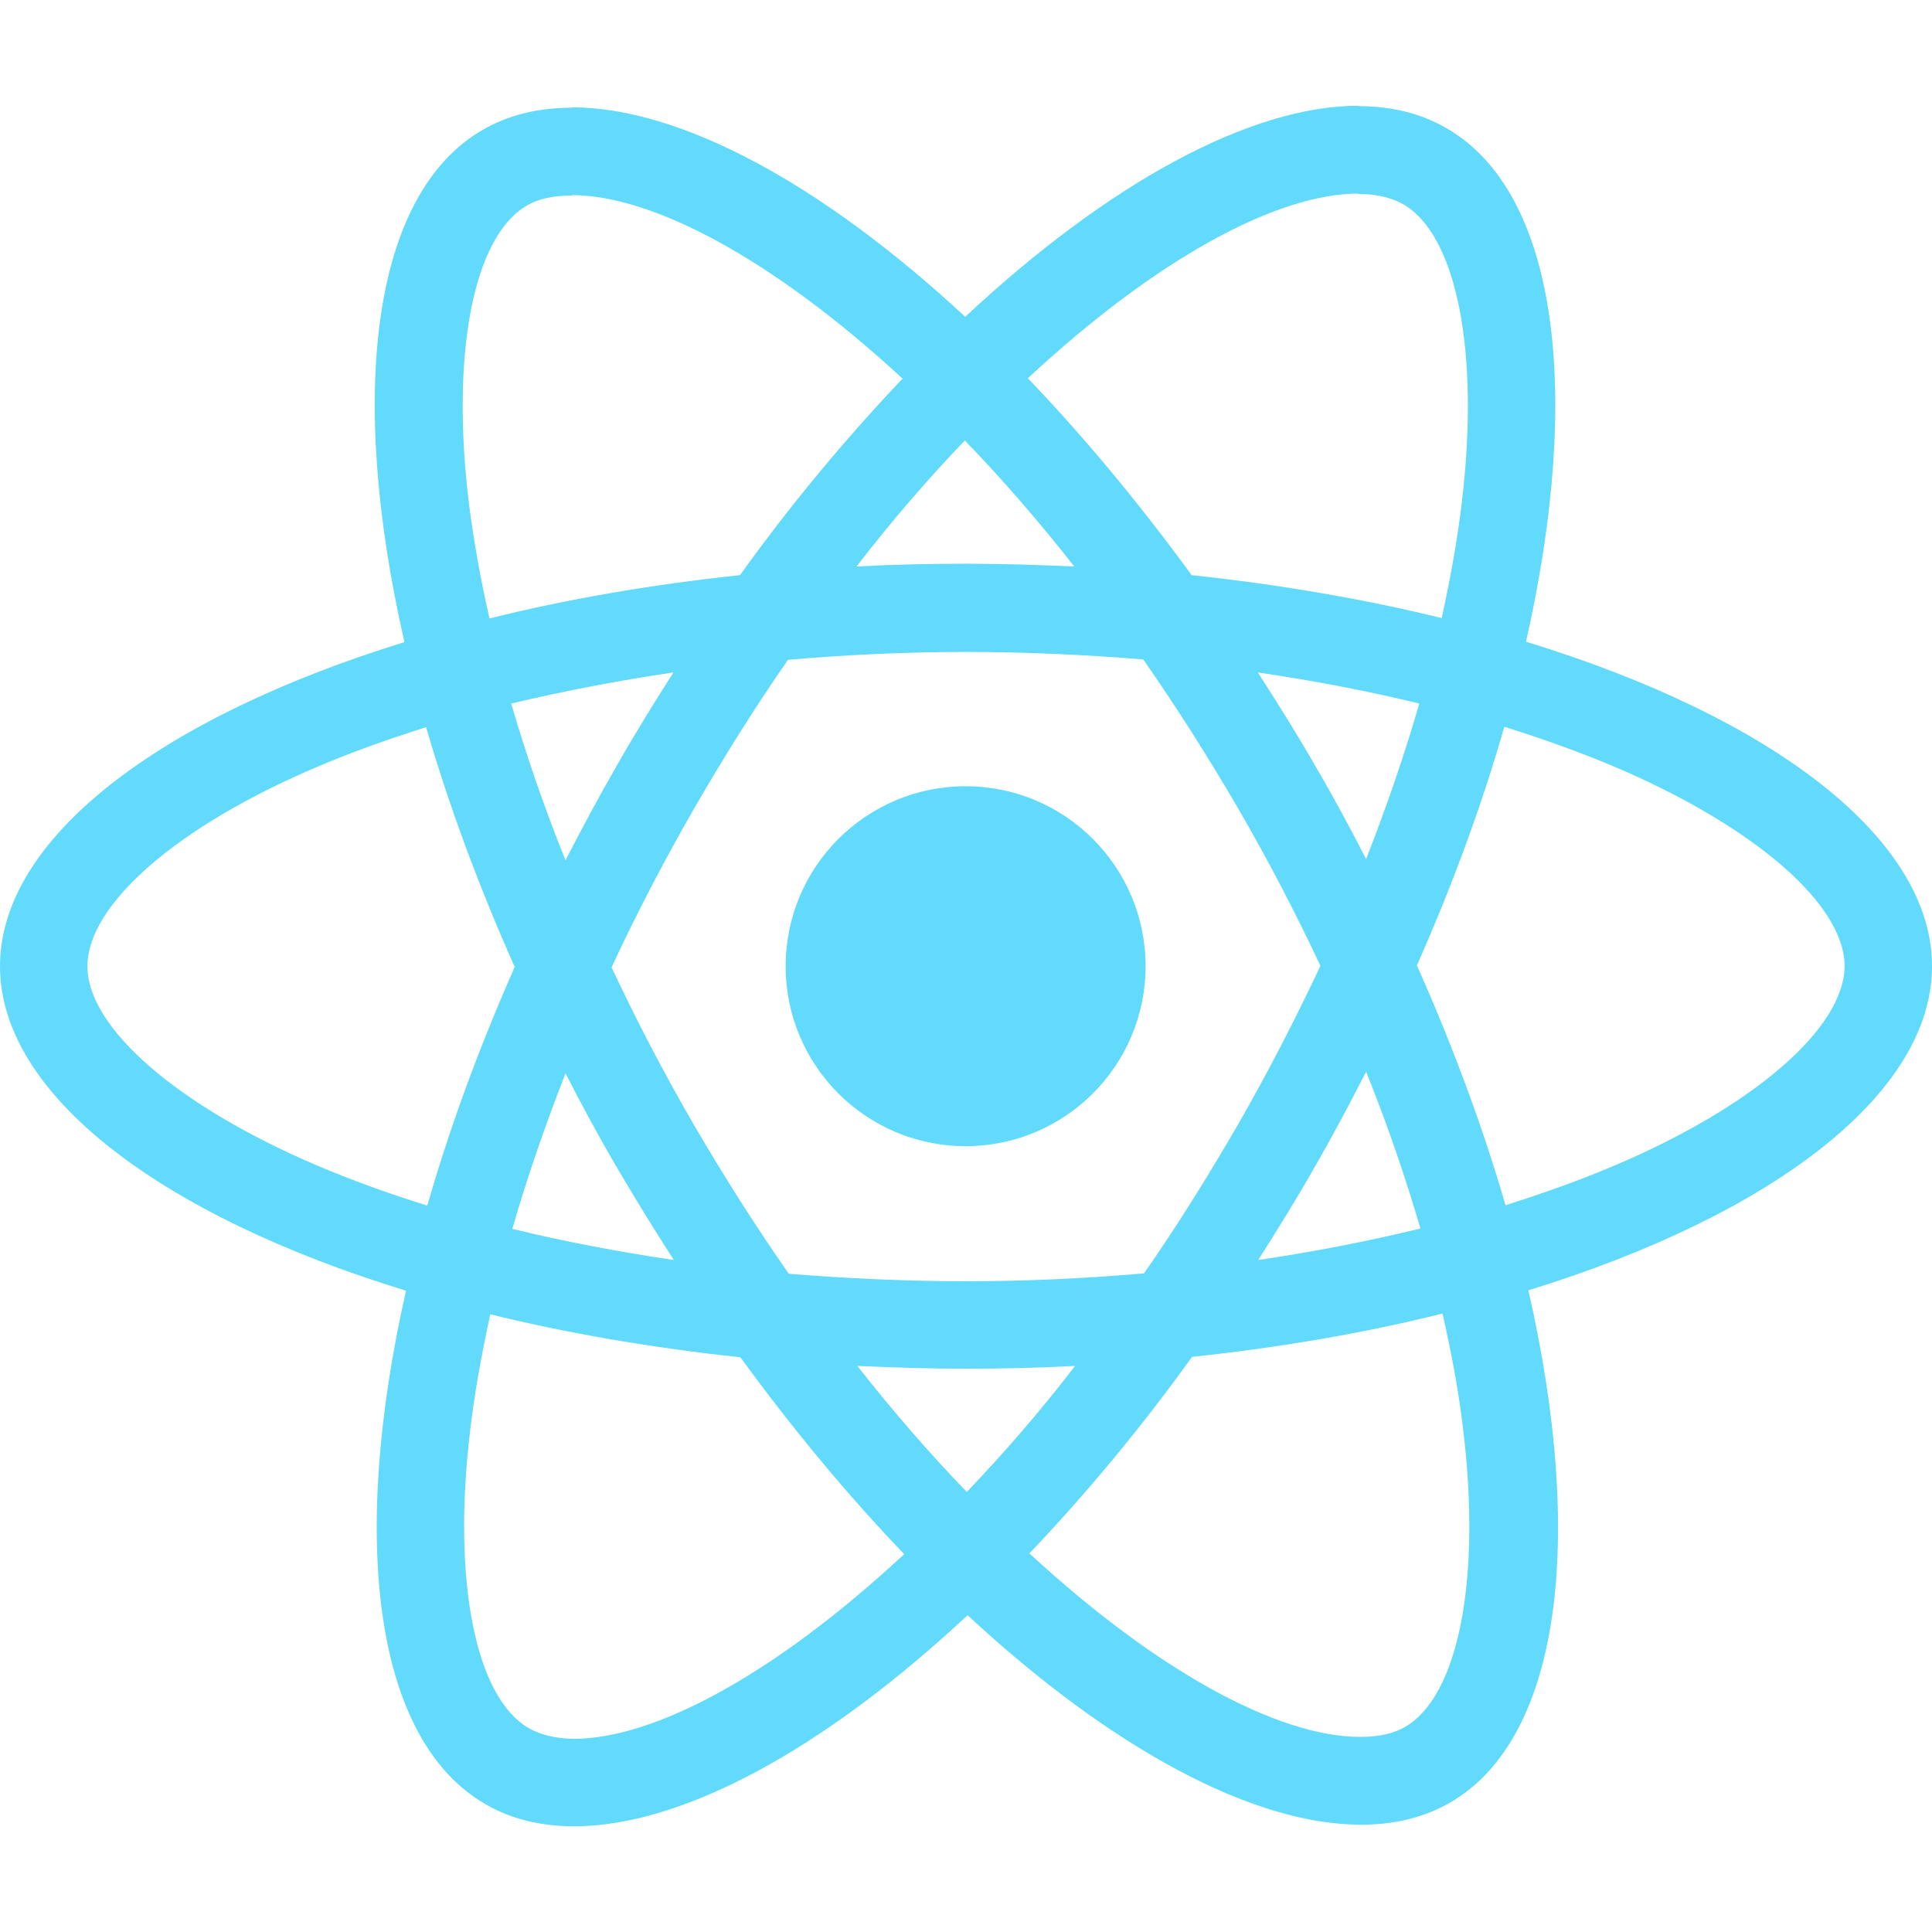
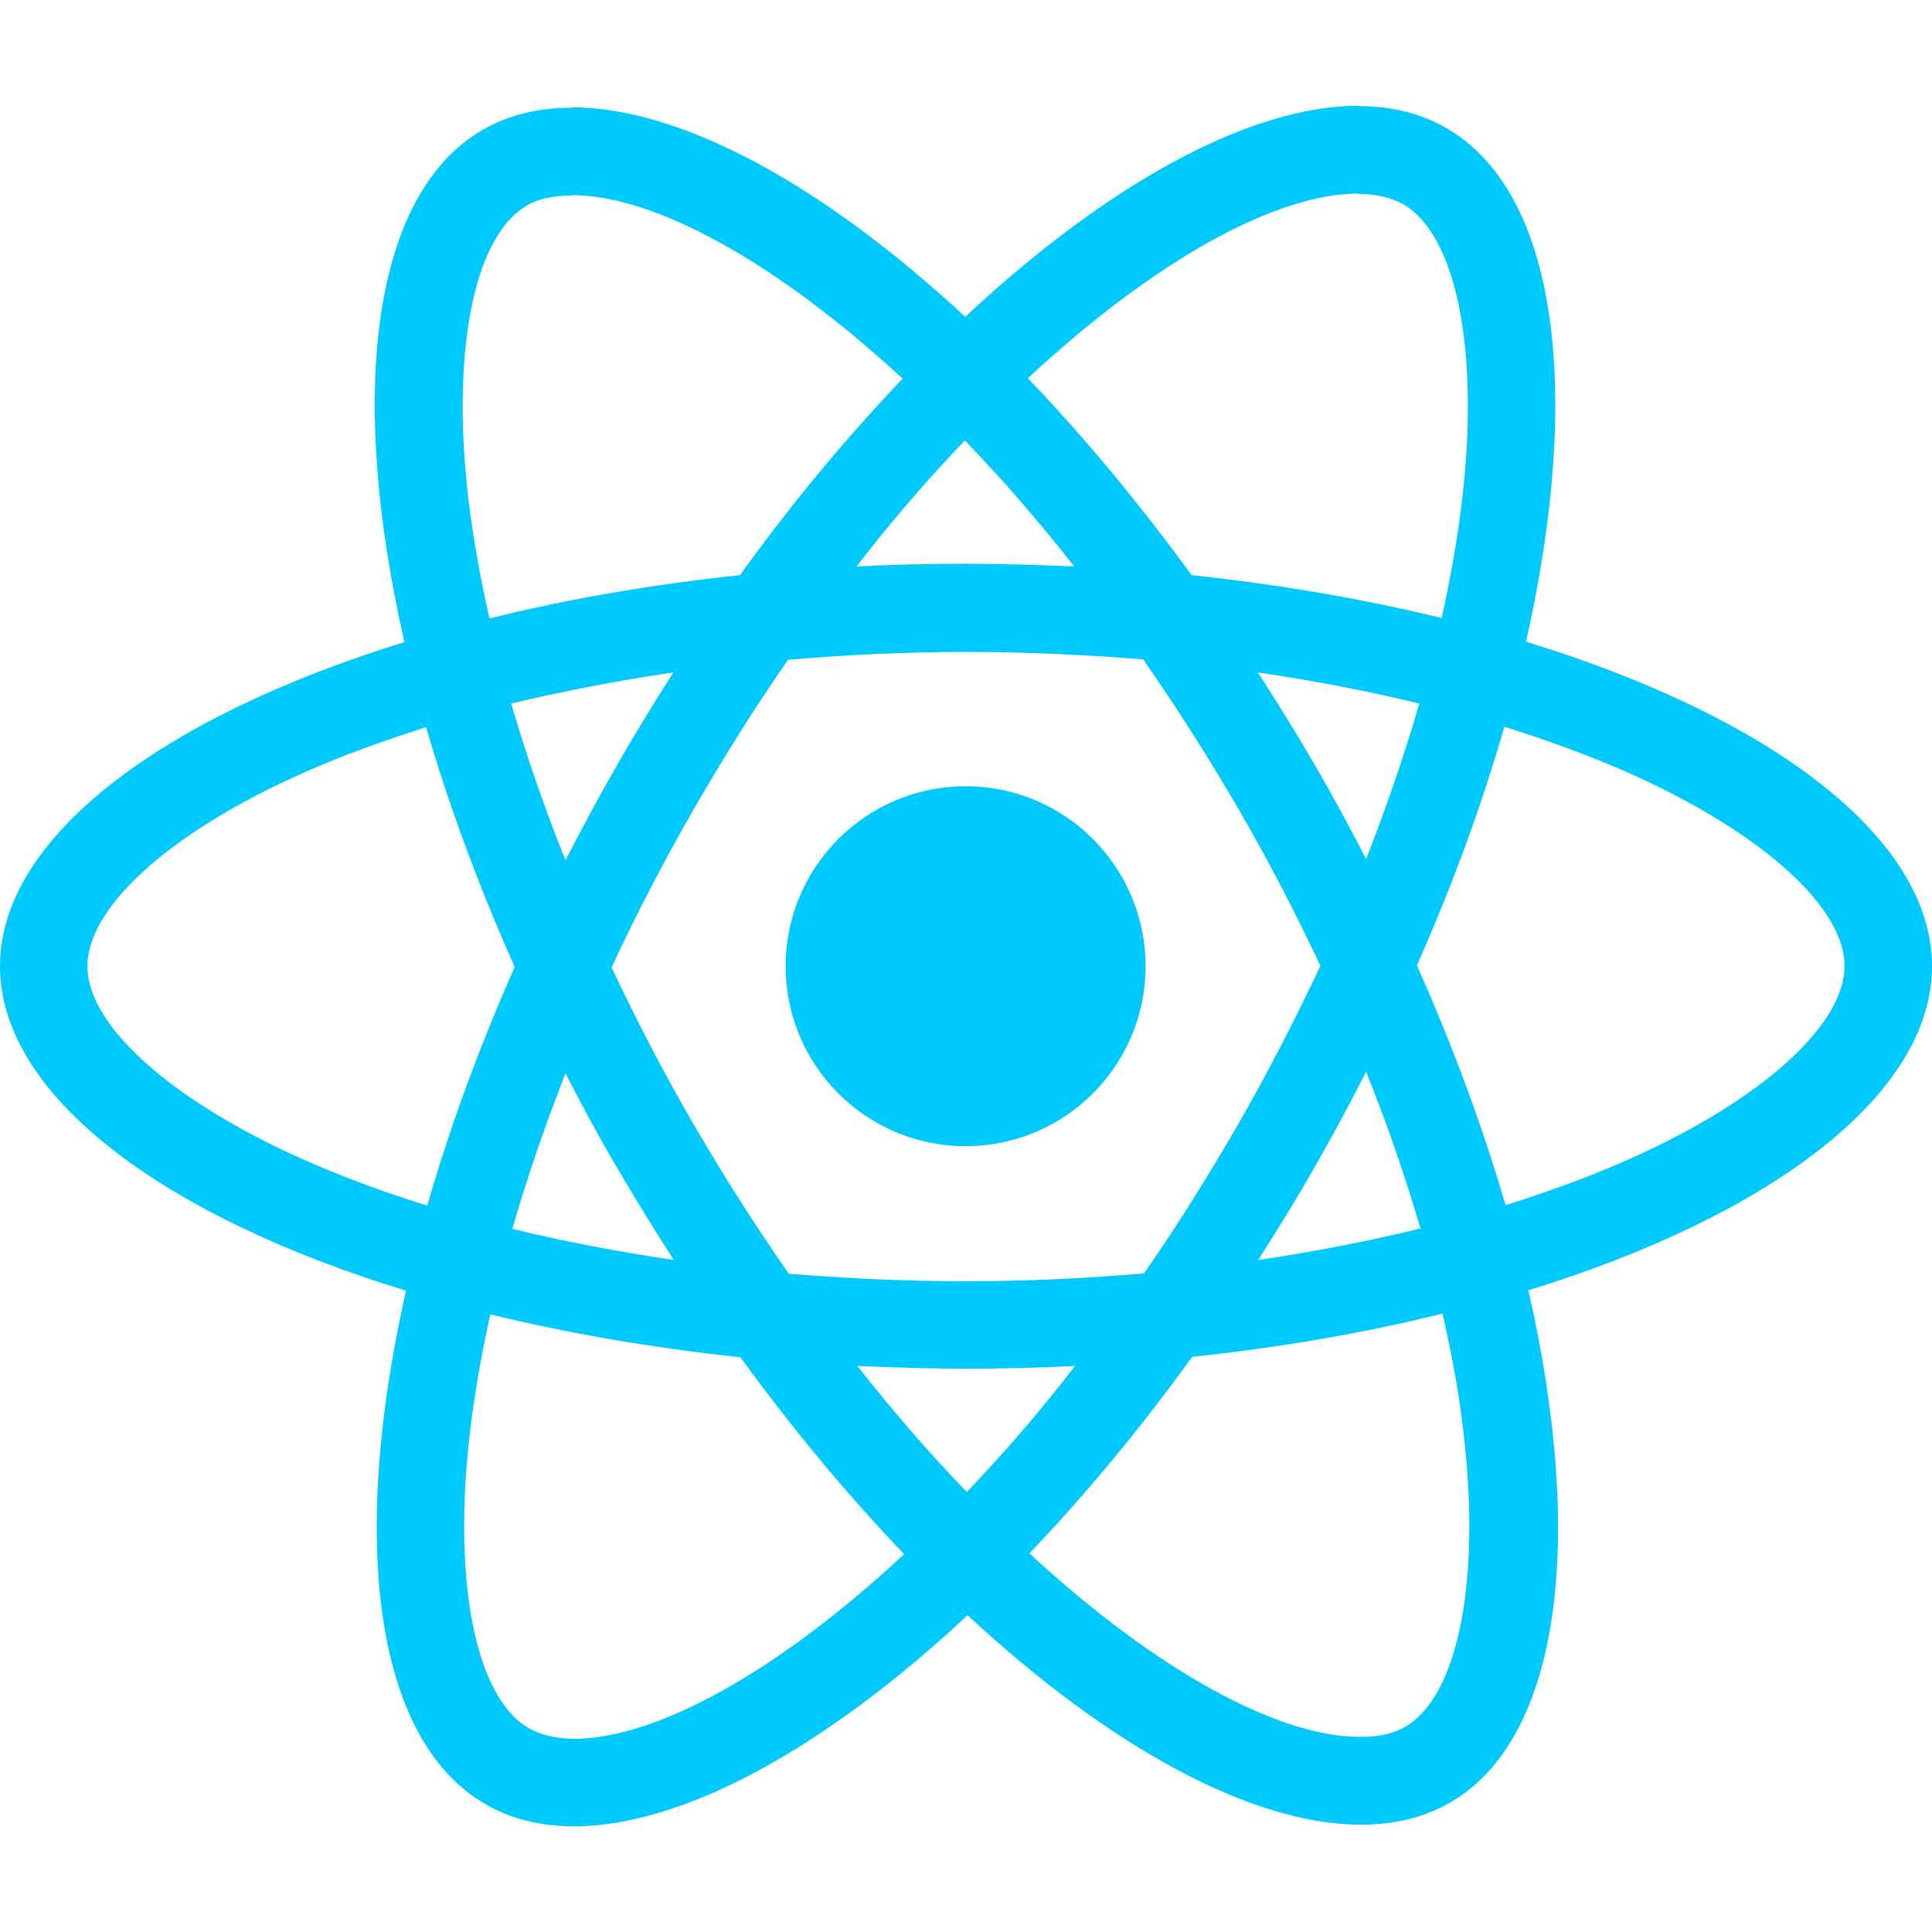
<svg xmlns="http://www.w3.org/2000/svg" width="300" height="300">
-   <g fill="#61dafb" transform="matrix(.6115 0 0 .6115 -107.44 -31.278)">
+   <g fill="#00cafd" transform="matrix(.6115 0 0 .6115 -107.44 -31.278)">
    <path d="M666.3 296.5c0-32.5-40.7-63.3-103.1-82.4 14.4-63.6 8-114.2-20.2-130.4-6.5-3.8-14.1-5.6-22.4-5.6v22.3c4.6 0 8.3.9 11.4 2.6 13.6 7.8 19.5 37.5 14.9 75.7-1.1 9.4-2.9 19.3-5.1 29.4-19.6-4.8-41-8.5-63.5-10.9-13.5-18.5-27.5-35.3-41.6-50 32.6-30.3 63.2-46.9 84-46.9V78c-27.5 0-63.5 19.6-99.9 53.6-36.4-33.8-72.4-53.2-99.9-53.2v22.3c20.7 0 51.4 16.5 84 46.6-14 14.7-28 31.4-41.3 49.9-22.6 2.4-44 6.1-63.6 11-2.3-10-4-19.7-5.2-29-4.7-38.2 1.1-67.9 14.6-75.8 3-1.8 6.9-2.6 11.5-2.6V78.5c-8.4 0-16 1.8-22.6 5.6-28.1 16.2-34.4 66.7-19.9 130.1-62.2 19.2-102.7 49.9-102.7 82.3 0 32.5 40.7 63.3 103.1 82.4-14.4 63.6-8 114.2 20.2 130.4 6.5 3.8 14.1 5.6 22.5 5.6 27.5 0 63.5-19.6 99.9-53.6 36.4 33.8 72.4 53.2 99.9 53.2 8.4 0 16-1.8 22.6-5.6 28.1-16.2 34.4-66.7 19.9-130.1 62-19.1 102.5-49.9 102.5-82.3zm-130.2-66.7c-3.7 12.9-8.3 26.2-13.5 39.5-4.1-8-8.4-16-13.1-24-4.6-8-9.5-15.8-14.4-23.4 14.2 2.1 27.9 4.7 41 7.9zm-45.8 106.5c-7.8 13.5-15.8 26.3-24.1 38.2-14.9 1.3-30 2-45.2 2-15.1 0-30.2-.7-45-1.9-8.3-11.9-16.4-24.6-24.2-38-7.6-13.1-14.5-26.4-20.8-39.8 6.2-13.4 13.2-26.8 20.7-39.9 7.8-13.5 15.8-26.3 24.1-38.2 14.9-1.3 30-2 45.2-2 15.1 0 30.2.7 45 1.9 8.3 11.9 16.4 24.6 24.2 38 7.6 13.1 14.5 26.4 20.8 39.8-6.3 13.4-13.2 26.8-20.7 39.9zm32.3-13c5.4 13.4 10 26.8 13.8 39.8-13.1 3.2-26.9 5.9-41.2 8 4.9-7.7 9.8-15.6 14.4-23.7 4.6-8 8.9-16.1 13-24.1zM421.2 430c-9.3-9.6-18.6-20.3-27.8-32 9 .4 18.2.7 27.5.7 9.4 0 18.7-.2 27.8-.7-9 11.7-18.3 22.4-27.5 32zm-74.4-58.9c-14.2-2.1-27.9-4.7-41-7.9 3.7-12.9 8.3-26.2 13.5-39.5 4.1 8 8.4 16 13.1 24 4.7 8 9.5 15.8 14.4 23.4zM420.7 163c9.3 9.6 18.6 20.3 27.8 32-9-.4-18.2-.7-27.5-.7-9.4 0-18.7.2-27.8.7 9-11.7 18.3-22.4 27.5-32zm-74 58.9c-4.9 7.7-9.8 15.6-14.4 23.7-4.6 8-8.9 16-13 24-5.4-13.4-10-26.8-13.8-39.8 13.1-3.1 26.9-5.8 41.2-7.9zm-90.5 125.2c-35.4-15.1-58.3-34.9-58.3-50.6 0-15.7 22.9-35.6 58.3-50.6 8.6-3.7 18-7 27.7-10.1 5.7 19.6 13.2 40 22.5 60.9-9.2 20.8-16.6 41.1-22.2 60.6-9.9-3.1-19.3-6.5-28-10.2zM310 490c-13.6-7.8-19.5-37.5-14.9-75.7 1.1-9.4 2.9-19.3 5.1-29.4 19.6 4.8 41 8.5 63.5 10.9 13.5 18.5 27.5 35.3 41.6 50-32.6 30.3-63.2 46.9-84 46.9-4.5-.1-8.3-1-11.3-2.7zm237.2-76.2c4.7 38.2-1.1 67.9-14.6 75.8-3 1.8-6.9 2.6-11.5 2.6-20.7 0-51.4-16.5-84-46.6 14-14.7 28-31.4 41.3-49.9 22.6-2.4 44-6.1 63.6-11 2.3 10.1 4.1 19.8 5.2 29.1zm38.5-66.7c-8.6 3.7-18 7-27.7 10.1-5.7-19.6-13.2-40-22.5-60.9 9.2-20.8 16.6-41.1 22.2-60.6 9.9 3.1 19.3 6.5 28.1 10.2 35.4 15.1 58.3 34.9 58.3 50.6-.1 15.7-23 35.6-58.4 50.6zM320.8 78.4Z" />
    <circle cx="420.9" cy="296.5" r="45.7" />
    <path d="M520.5 78.1Z" />
  </g>
</svg>
